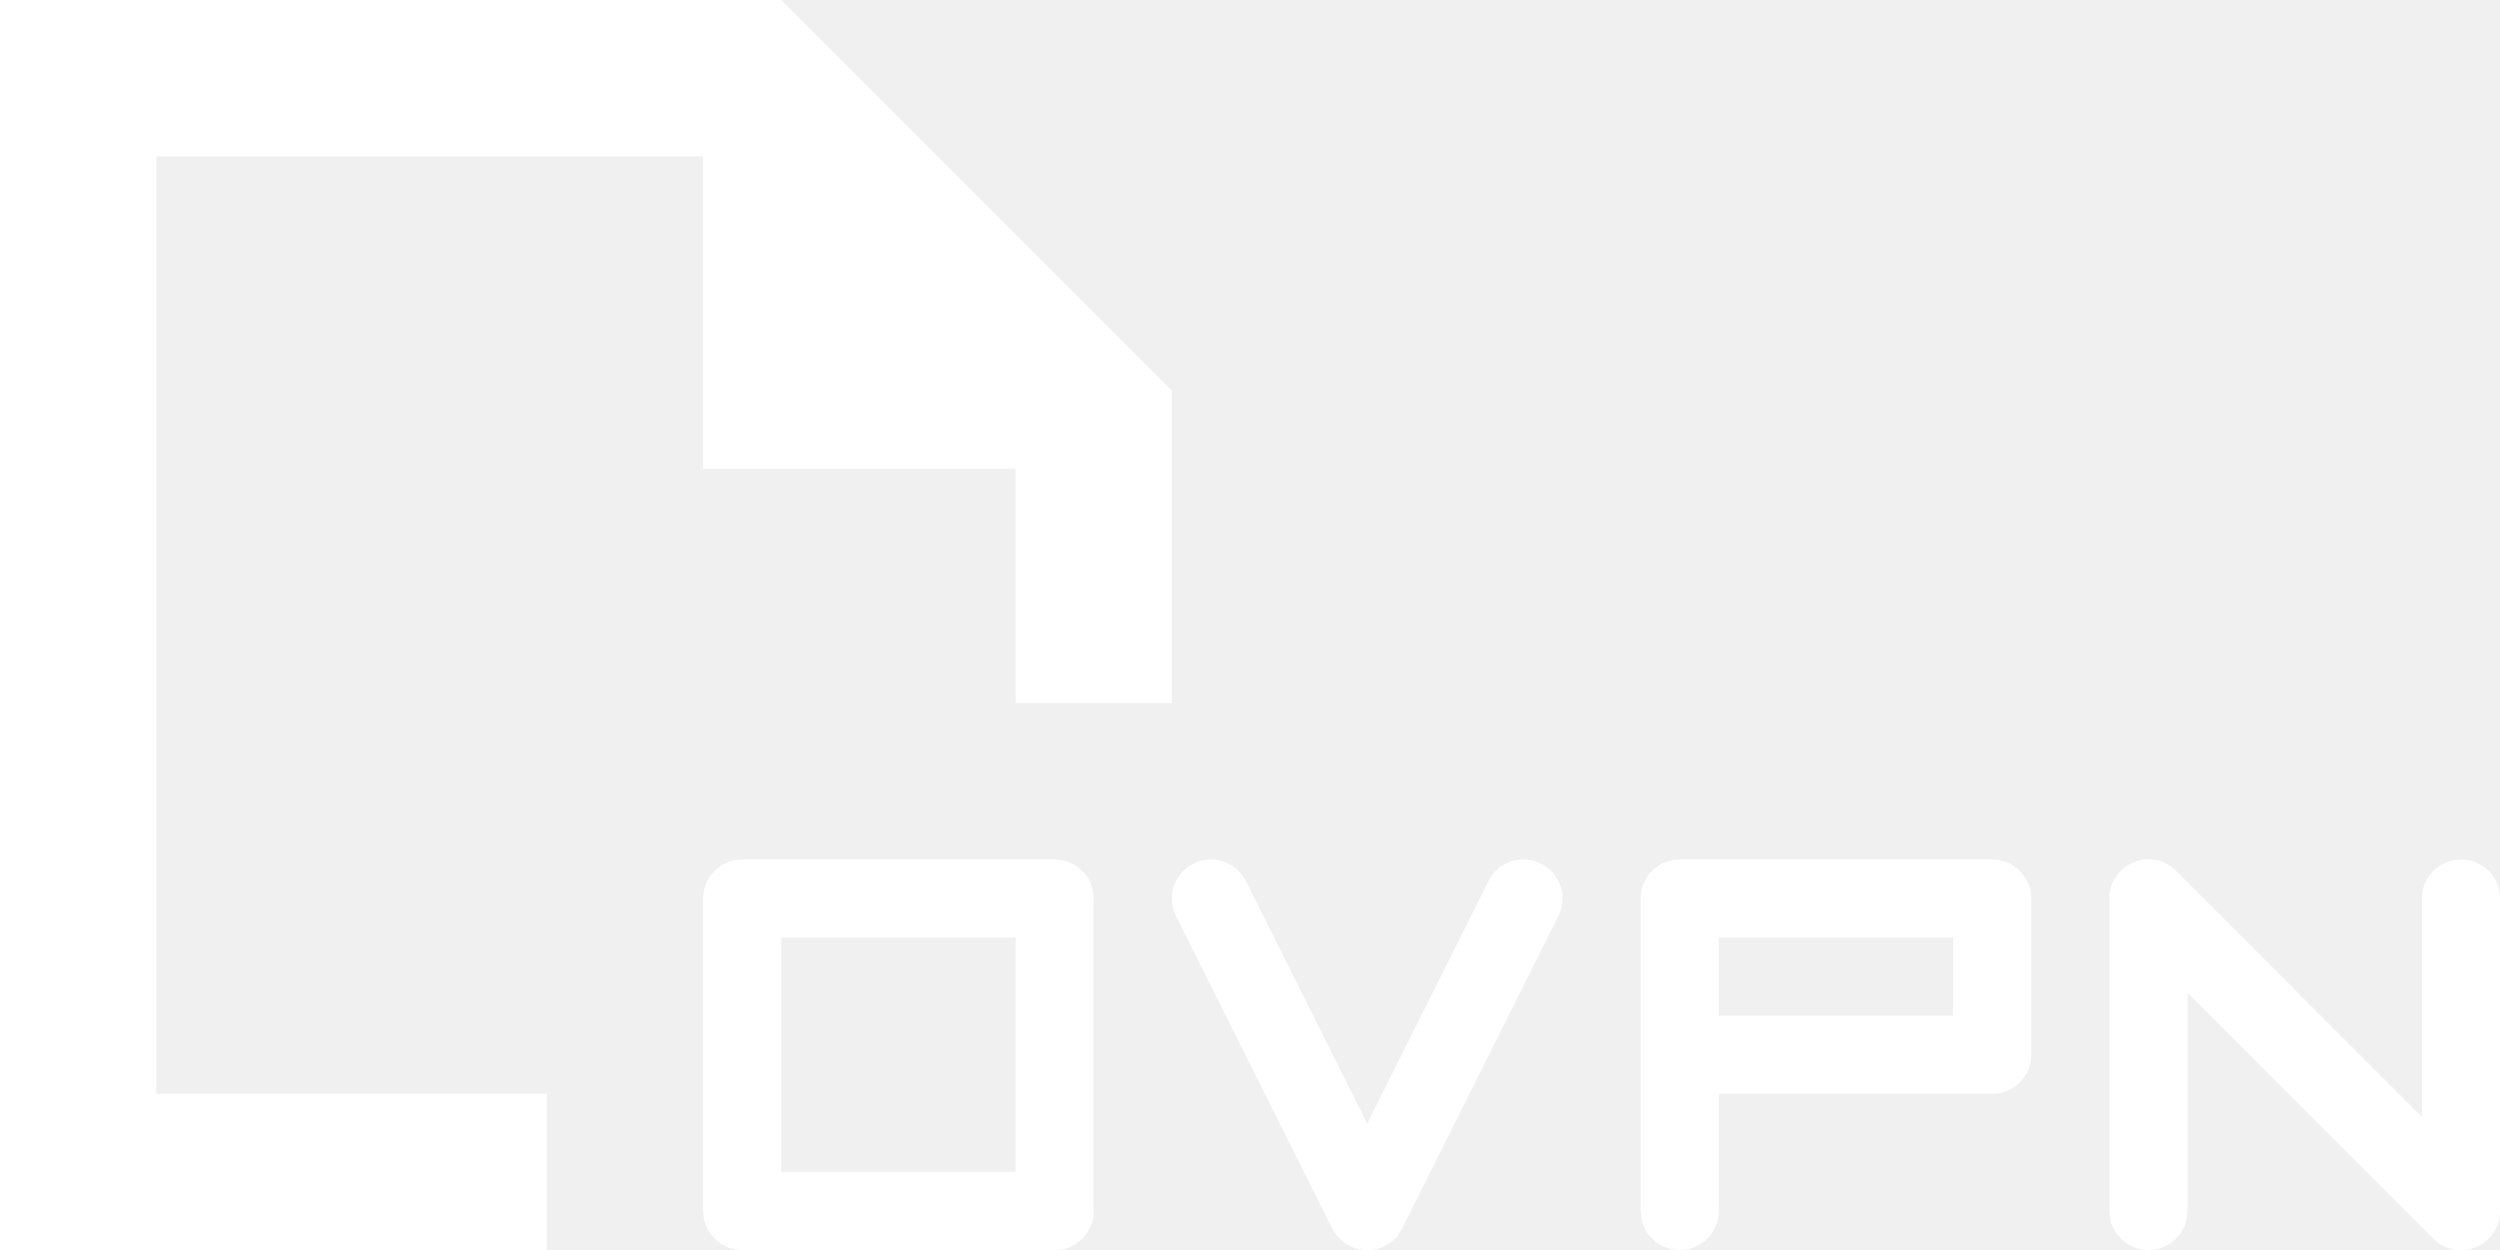
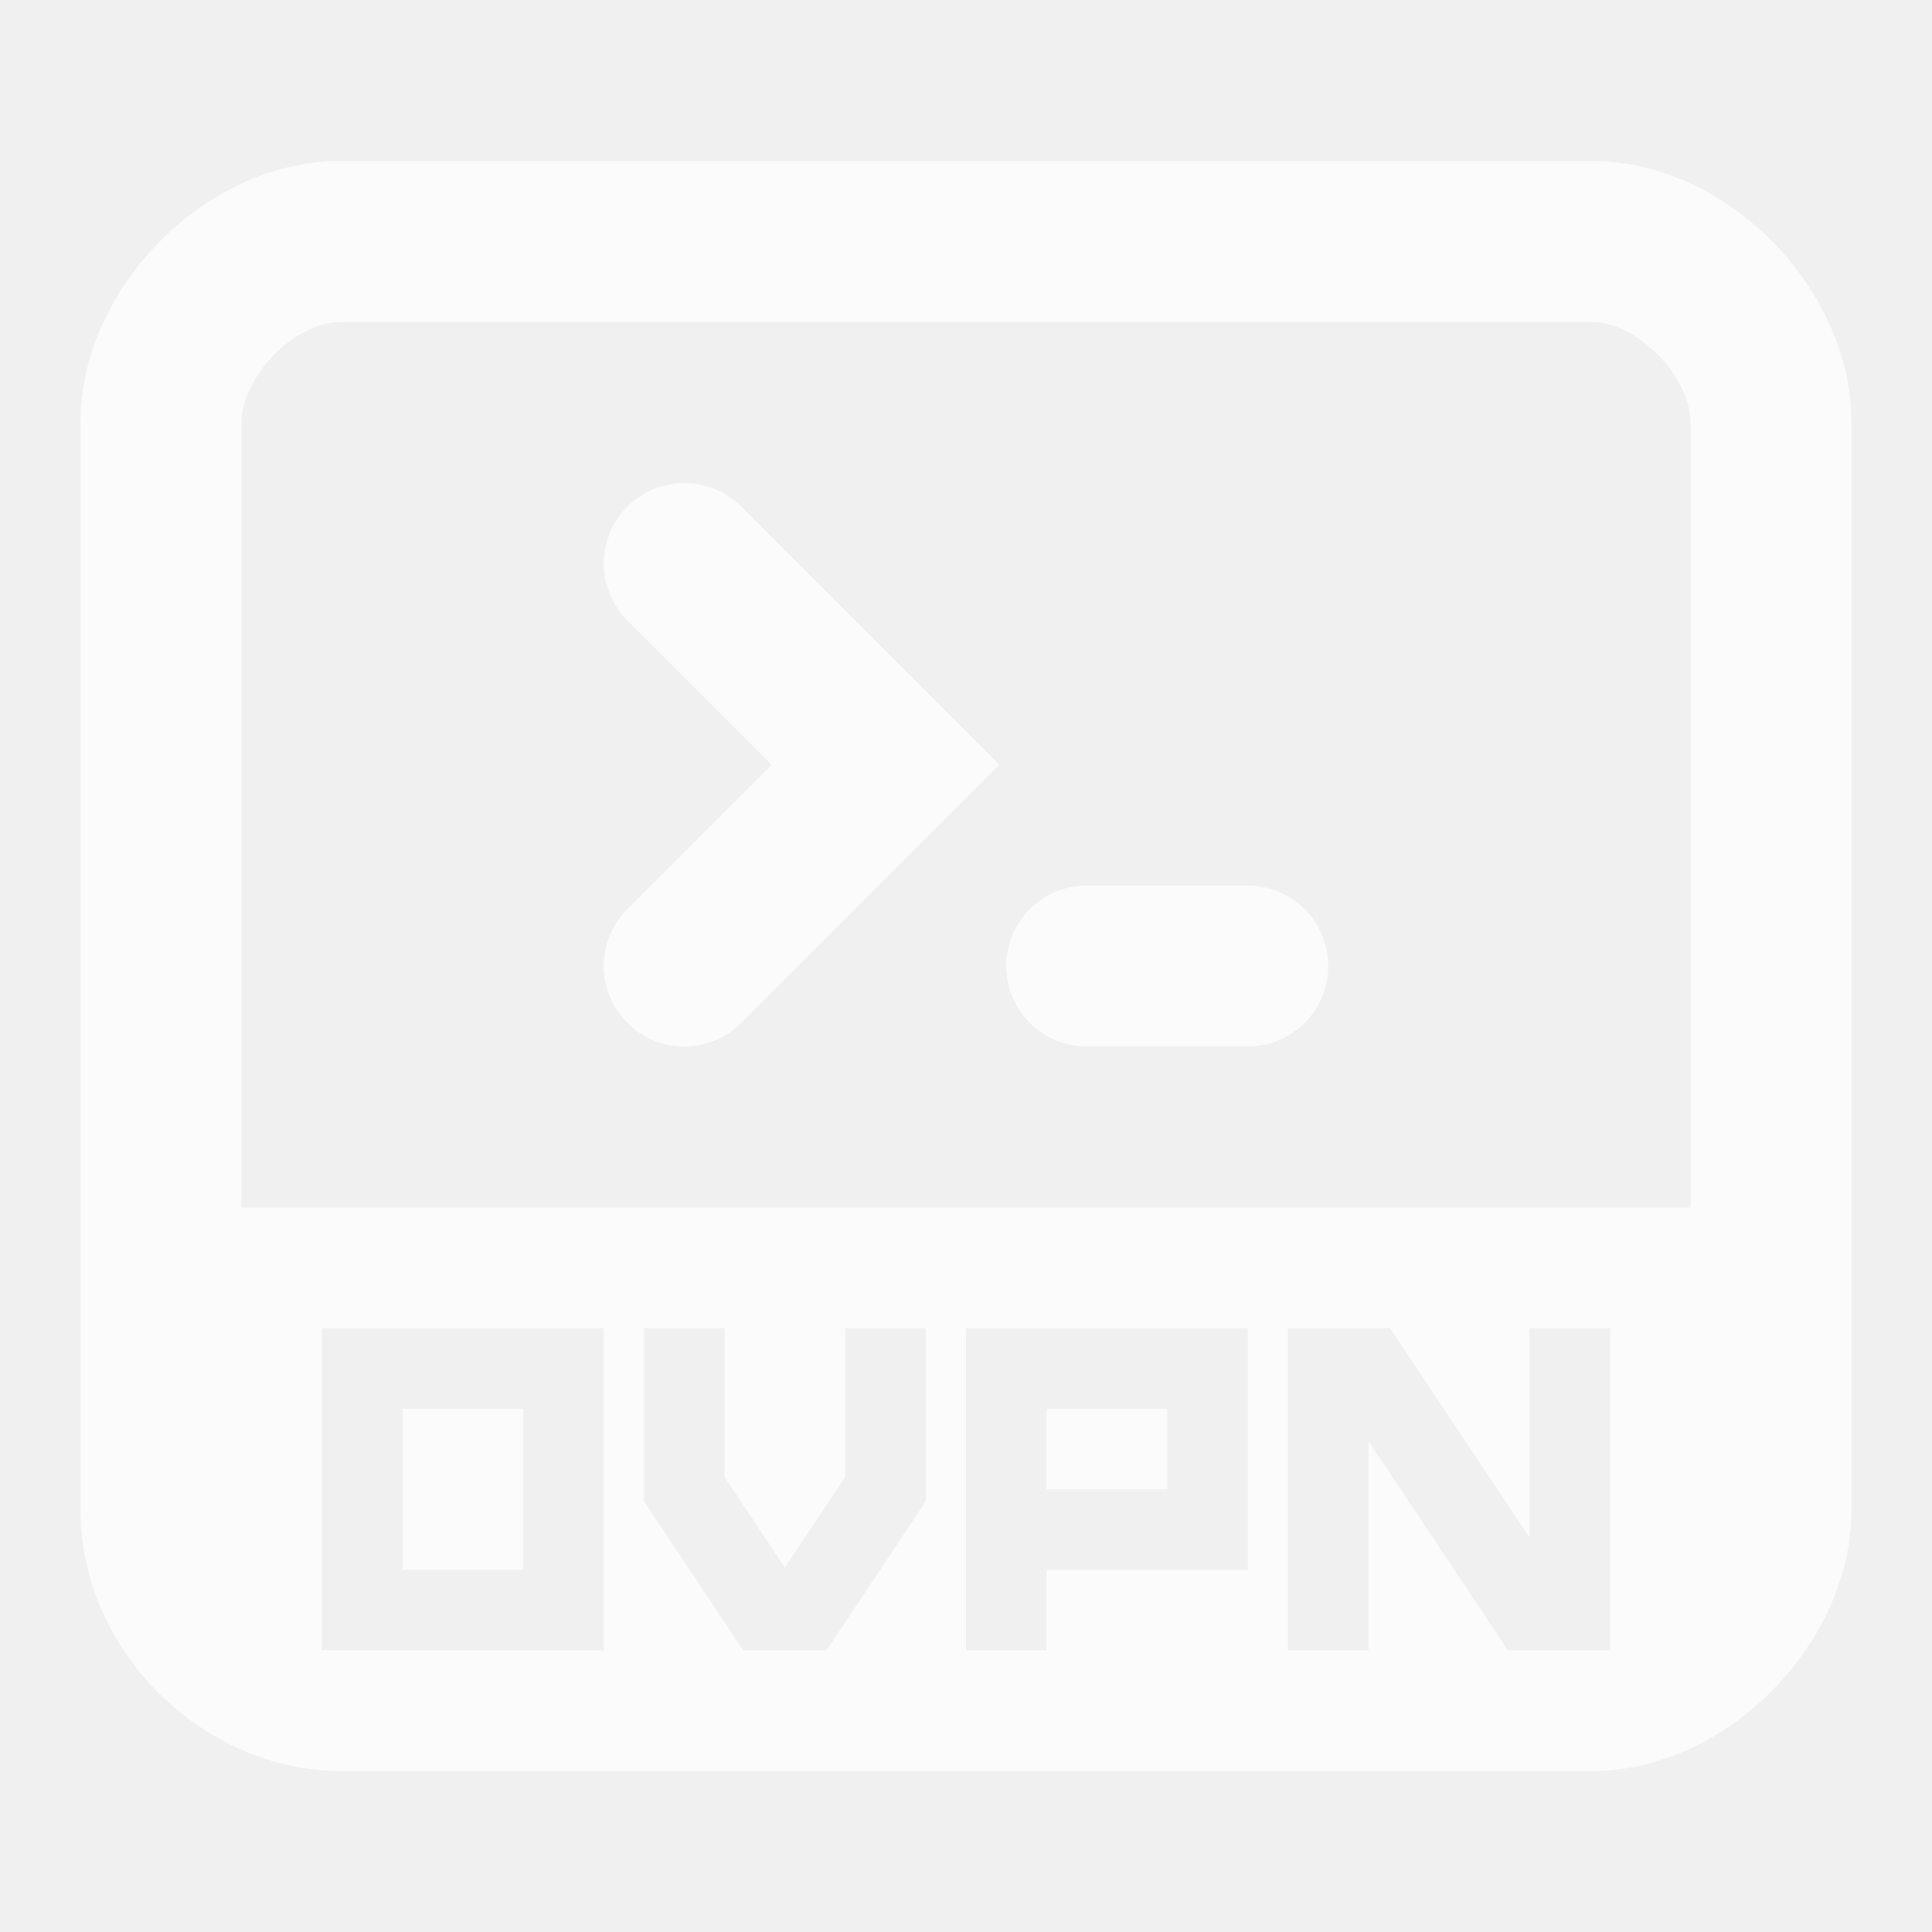
- <svg xmlns="http://www.w3.org/2000/svg" width="24" height="12" viewBox="0 0 32 16">
-   <g fill="none" fill-rule="evenodd">
-     <g fill="#FFF" fill-rule="nonzero">
-       <g>
-         <path d="M13.5 11.001c.245 0 .45.177.492.41l.008.09v4c0 .245-.177.45-.41.492L13.5 16h-4c-.245 0-.45-.177-.492-.41L9 15.5v-4c0-.245.177-.45.41-.492l.09-.008h4zm12 0c.245 0 .45.177.492.41l.008.09v2c0 .245-.177.45-.41.492L25.5 14H22v1.5c0 .276-.224.5-.5.5-.245 0-.45-.177-.492-.41L21 15.5v-4c0-.245.177-.45.41-.492l.09-.008h4zm2.288.09l.066.056L31 14.294v-2.793c0-.245.177-.45.41-.492l.09-.008c.245 0 .45.177.492.41l.008.09v4c0 .416-.47.638-.788.41l-.066-.056L28 12.708v2.793c0 .245-.177.45-.41.492L27.5 16c-.245 0-.45-.177-.492-.41L27 15.5v-4c0-.416.47-.638.788-.41zM10 0l5 5v4h-2V6H9V2H2v12h5v2H0V0h10zm9.724 11.054c.22.11.323.36.256.587l-.033.084-2 4c-.17.34-.631.366-.846.078l-.048-.078-2-4c-.124-.247-.024-.548.223-.671.22-.11.482-.043.624.147l.047.076 1.553 3.105 1.553-3.105c.123-.247.424-.347.67-.223zM13 12h-3v3h3v-3zm12 0h-3v1h3v-1z" transform="translate(-176 -462) translate(176 462)" />
-       </g>
-     </g>
+ <svg xmlns="http://www.w3.org/2000/svg" width="24" height="24" viewBox="0 0 24 24" fill="none">
+   <g opacity="0.7">
+     <path d="M8.5 7L11 9.5L8.5 12" stroke="white" stroke-width="2" stroke-linecap="round" />
+     <path d="M13.5 12H15.5" stroke="white" stroke-width="2" stroke-linecap="round" />
+     <path d="M19.777 2C20.662 2 21.461 2.438 22.017 3C22.573 3.563 23 4.367 23 5.25V18.75C23 19.633 22.573 20.436 22.017 21C21.461 21.562 20.662 22 19.777 22H4.223C2.581 22 1 20.567 1 18.75V5.25C1 4.367 1.427 3.563 1.983 3C2.539 2.438 3.338 2 4.223 2H19.777ZM4 20.5H7.5V16.5H4V20.5ZM8 18.651L9.232 20.5H10.268L11.5 18.651V16.5H10.5V18.349L9.75 19.474L9 18.349V16.5H8V18.651ZM12 20.5H13V19.5H15.5V16.5H12V20.5ZM16 16.5V20.5H17V17.901L18.732 20.5H20V16.5H19V19.099L17.268 16.5H16ZM6.5 19.5H5V17.5H6.5V19.5ZM14.5 18.5H13V17.5H14.5V18.5ZM4.223 4C3.997 4 3.684 4.125 3.406 4.406C3.129 4.687 3 5.008 3 5.25V15H21V5.25C21 5.008 20.871 4.687 20.594 4.406C20.316 4.125 20.003 4 19.777 4H4.223Z" fill="white" />
  </g>
</svg>
